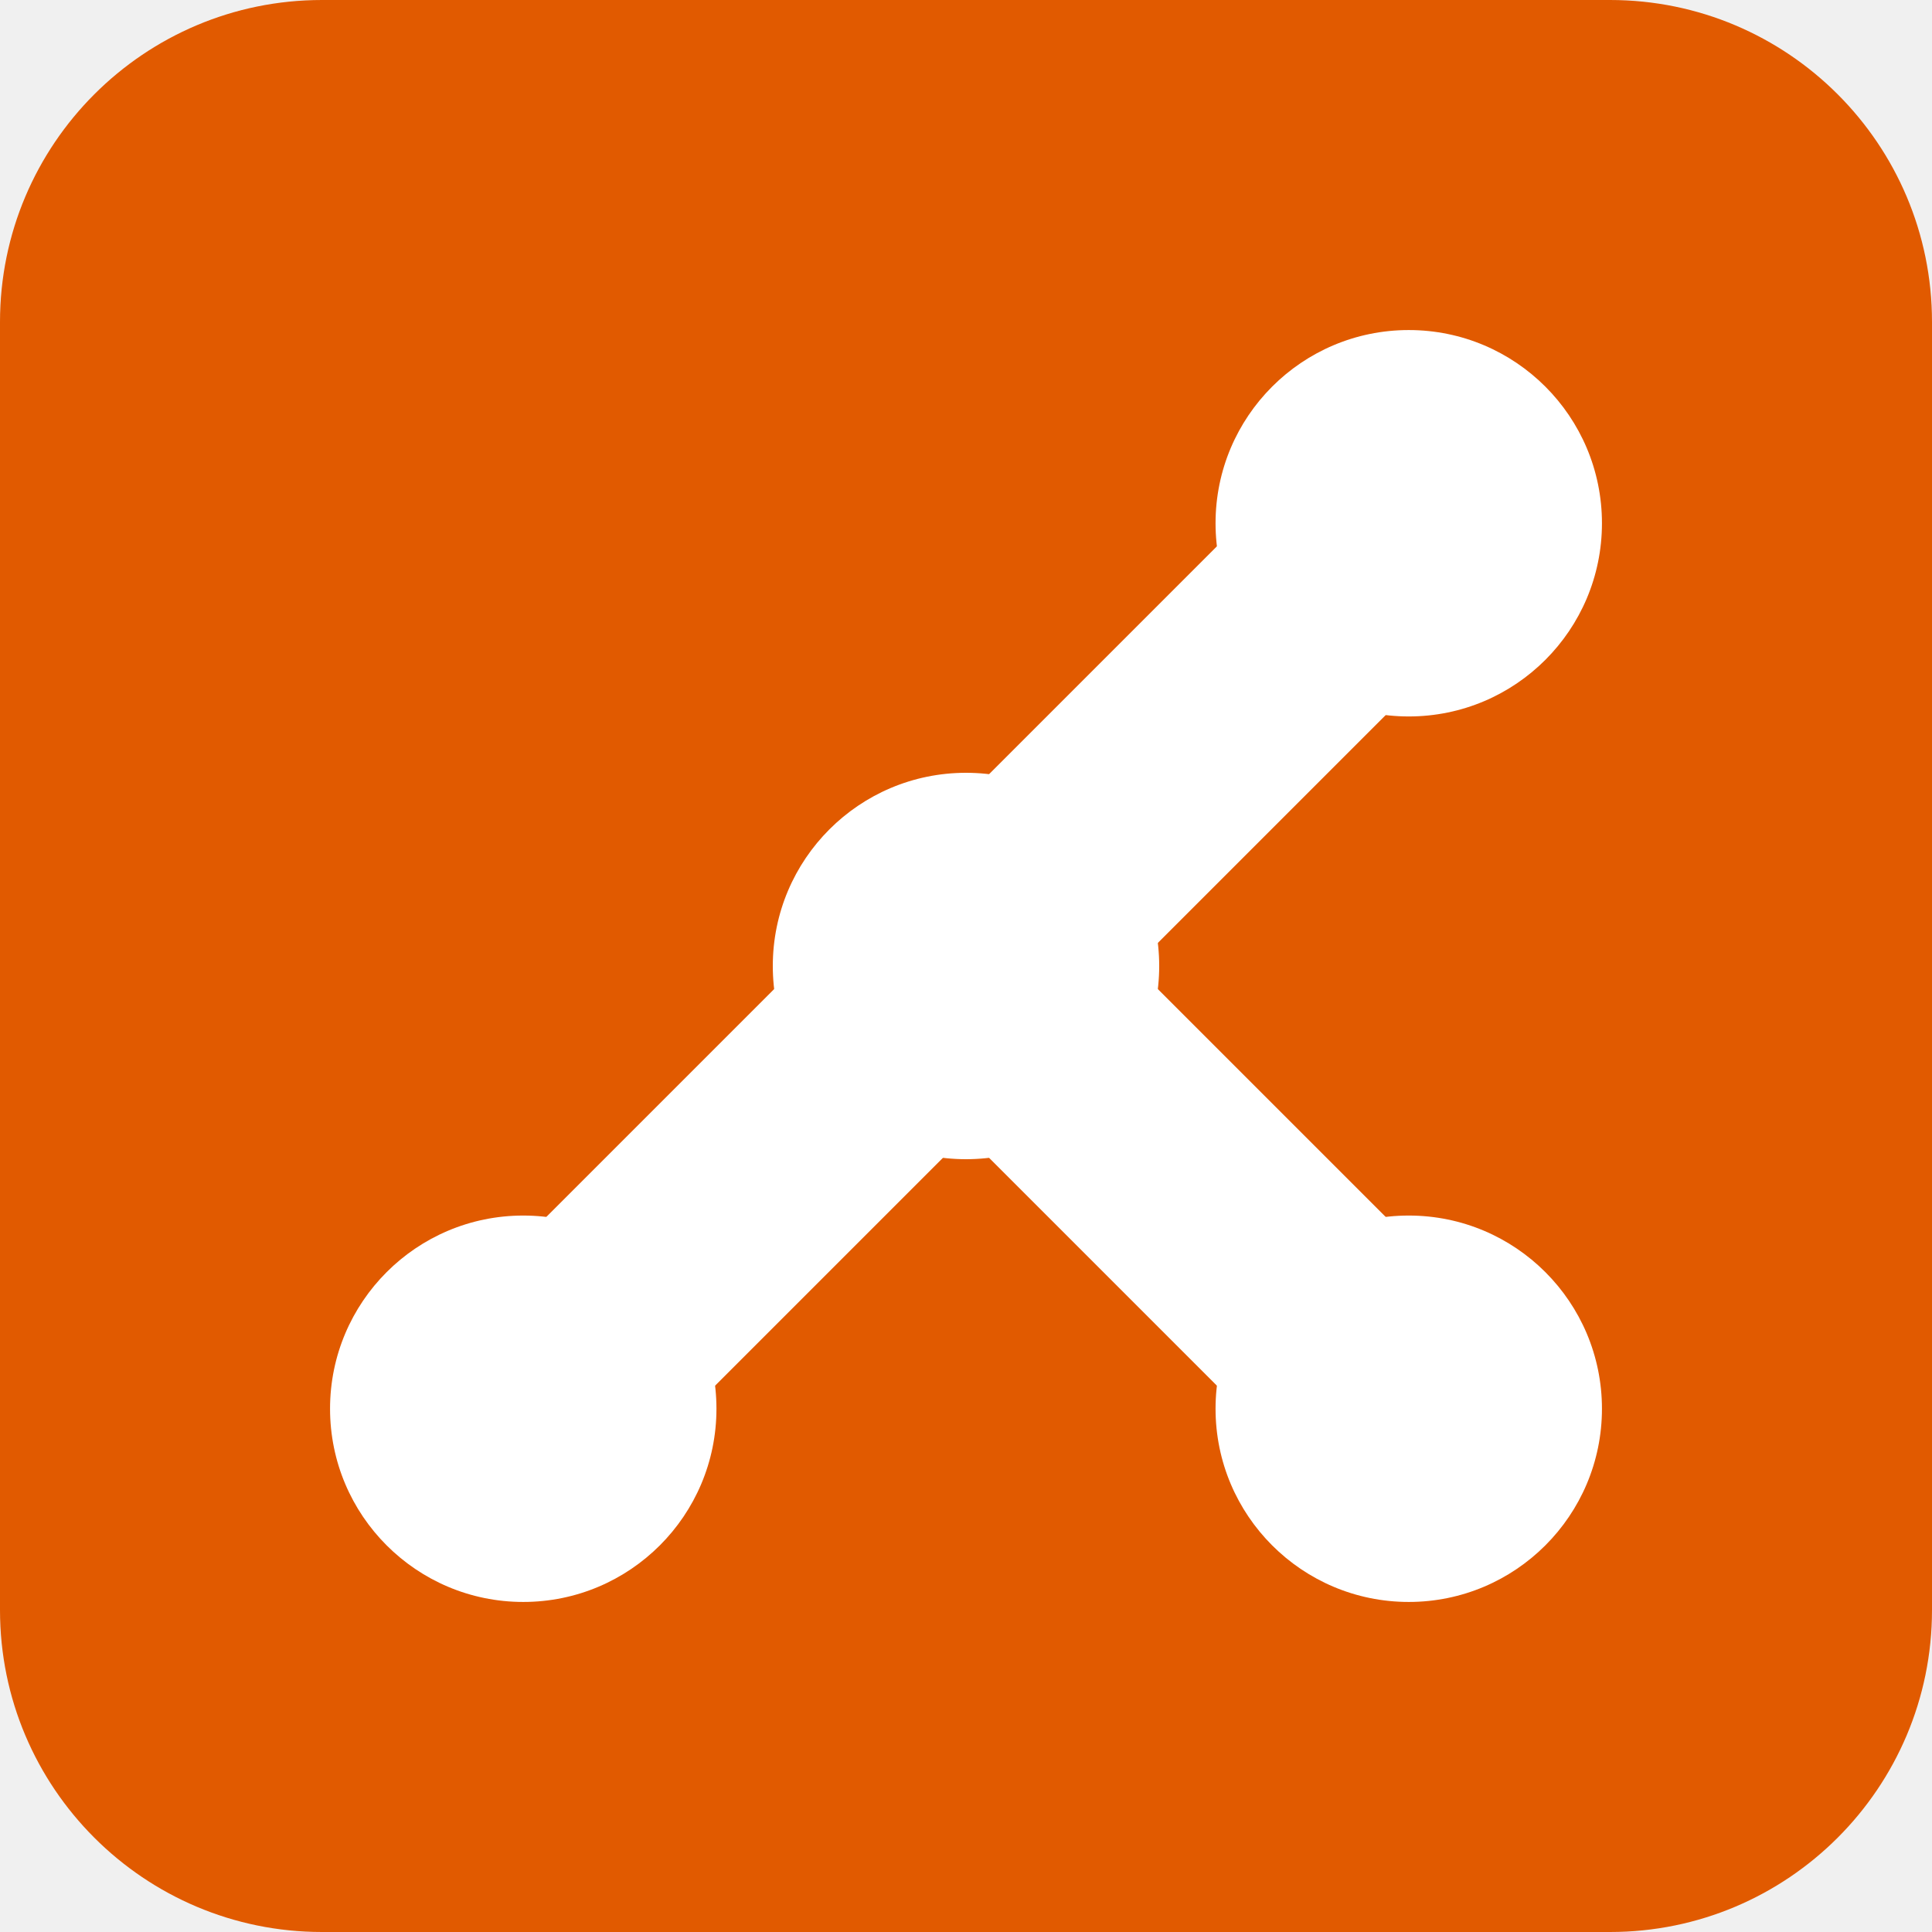
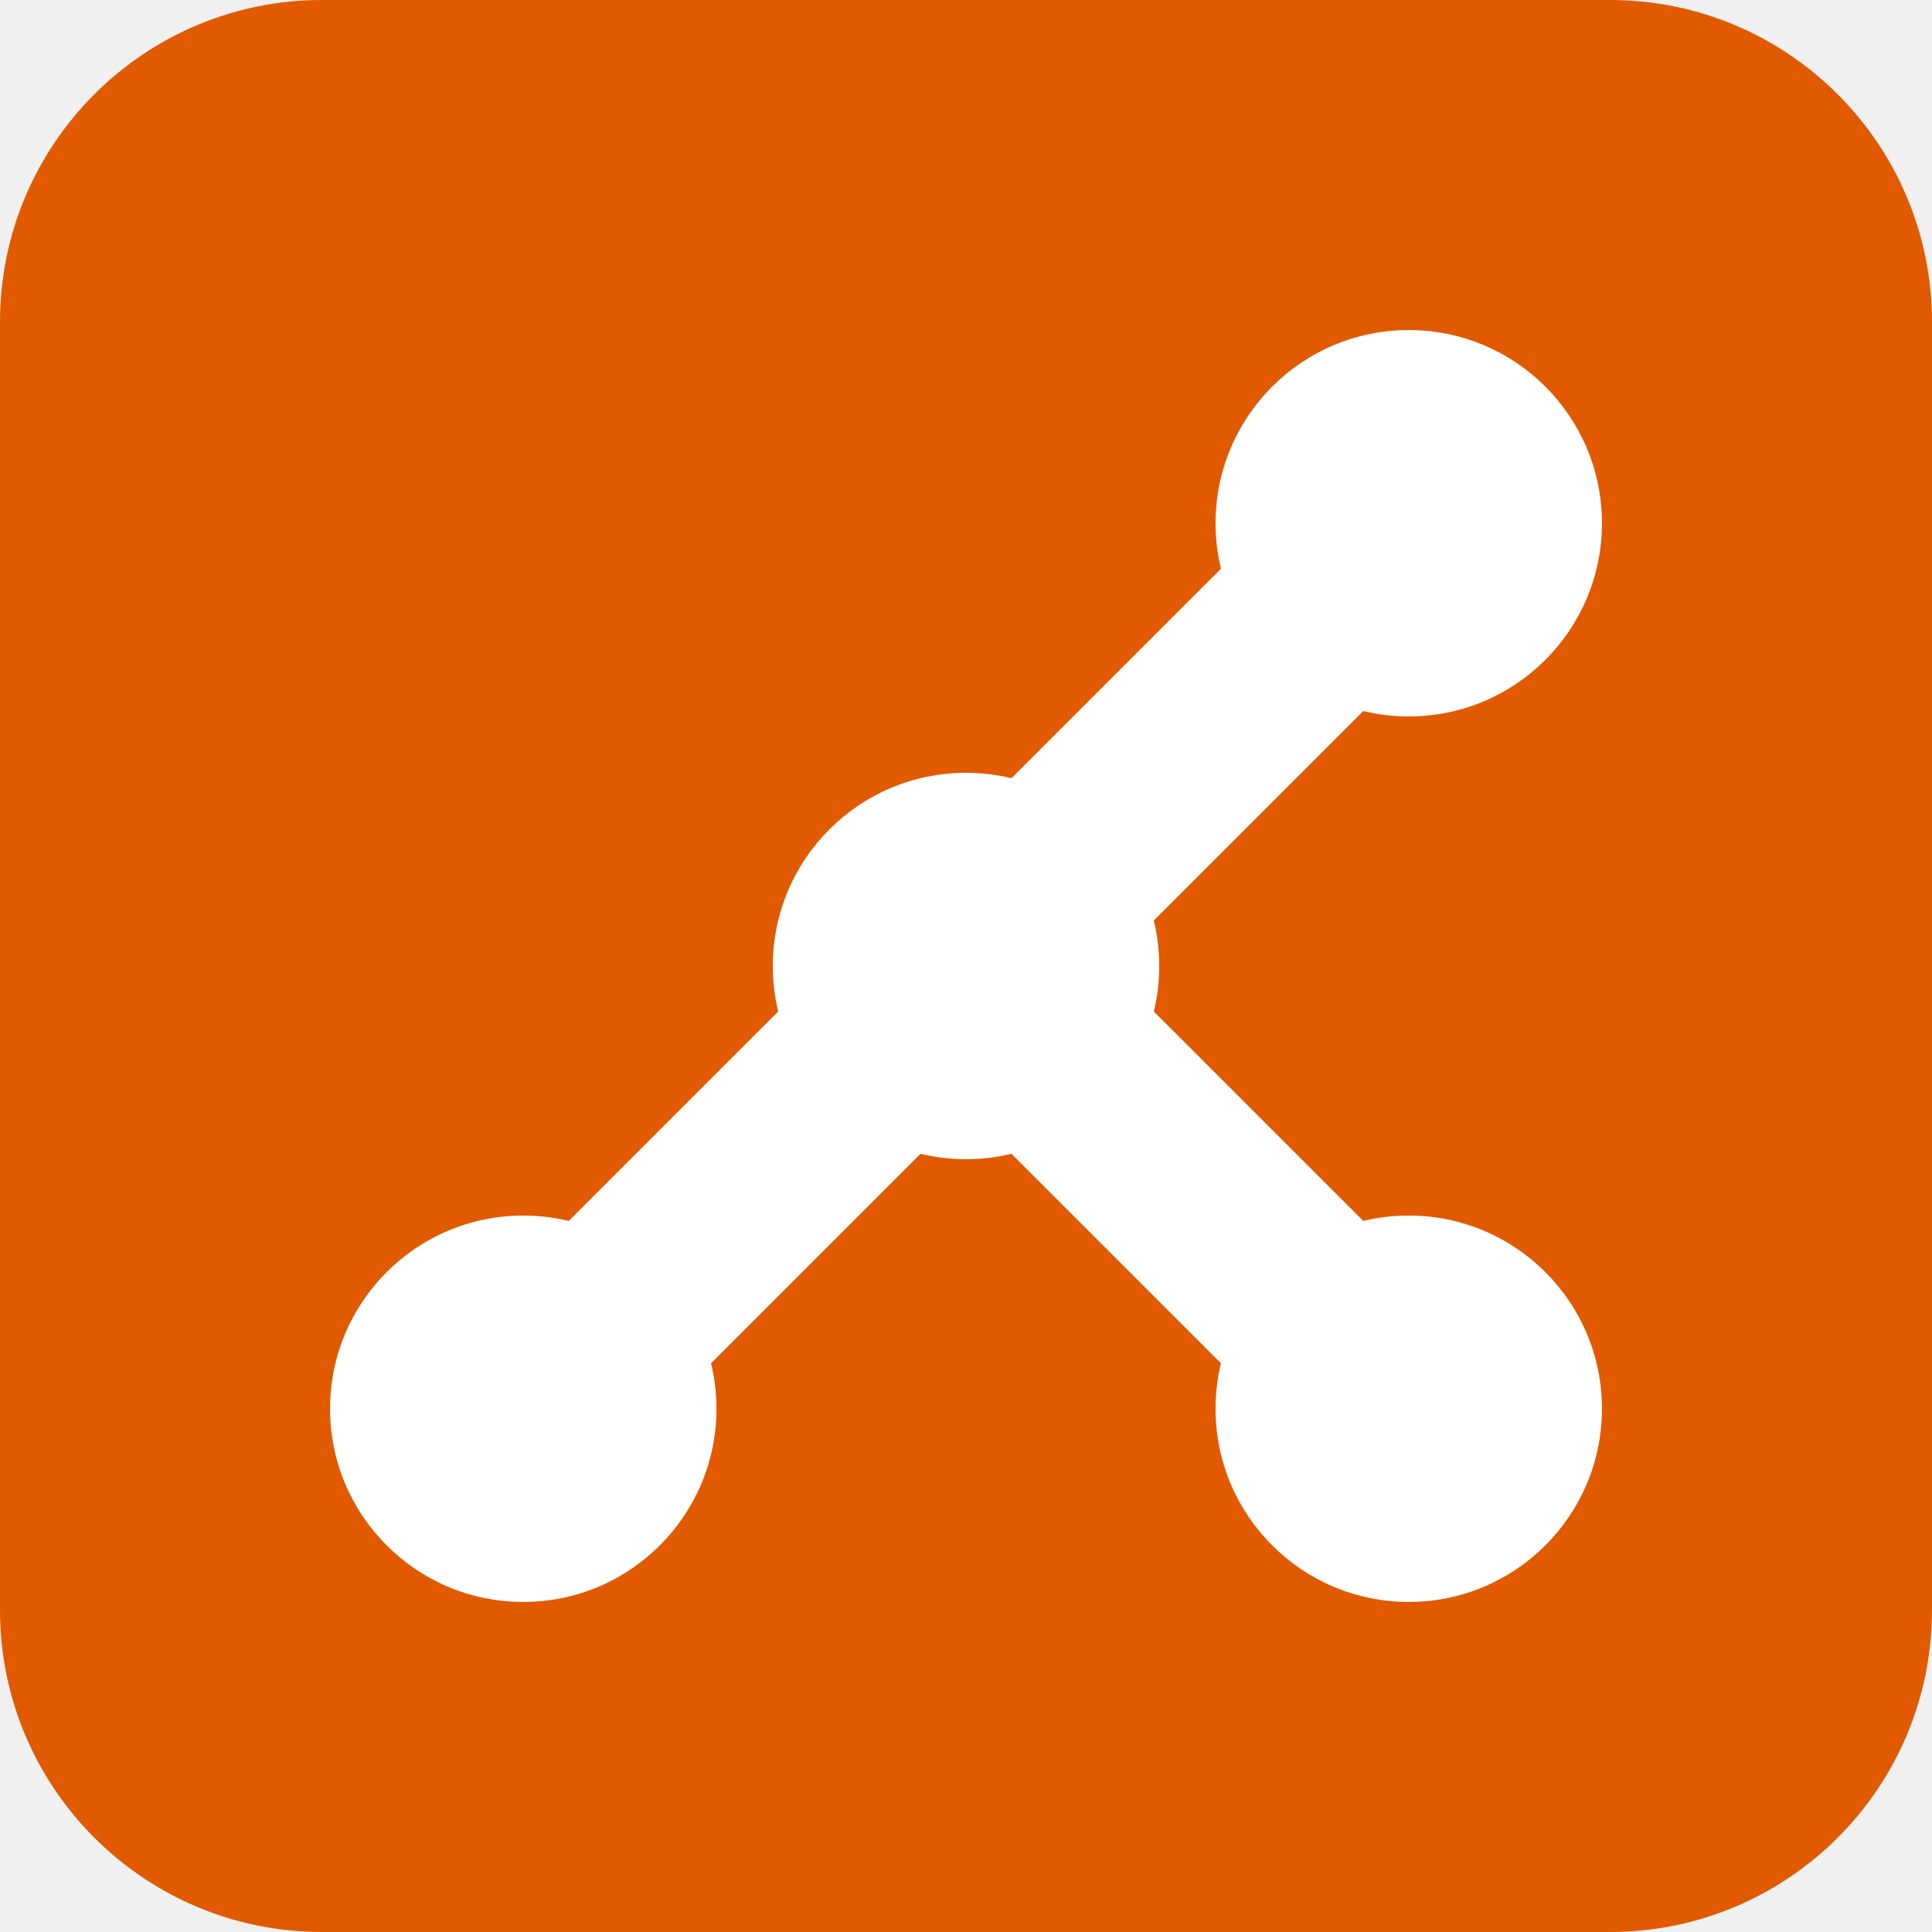
<svg xmlns="http://www.w3.org/2000/svg" width="48" height="48" viewBox="0 0 48 48">
  <rect width="48" height="48" rx="8" fill="#e15a00" />
-   <path d="M13 35 24 24 35 13M24 24 35 35" fill="none" stroke="#fff" stroke-width="5.93" stroke-linecap="round" stroke-linejoin="round" />
+   <path d="M13 35 24 24 35 13M24 24 35 35" fill="none" stroke="#fff" stroke-width="5" stroke-linecap="round" stroke-linejoin="round" />
  <g fill="#fff">
    <circle cx="13" cy="35" r="4.8" />
    <circle cx="24" cy="24" r="4.8" />
    <circle cx="35" cy="13" r="4.8" />
    <circle cx="35" cy="35" r="4.8" />
  </g>
</svg>
